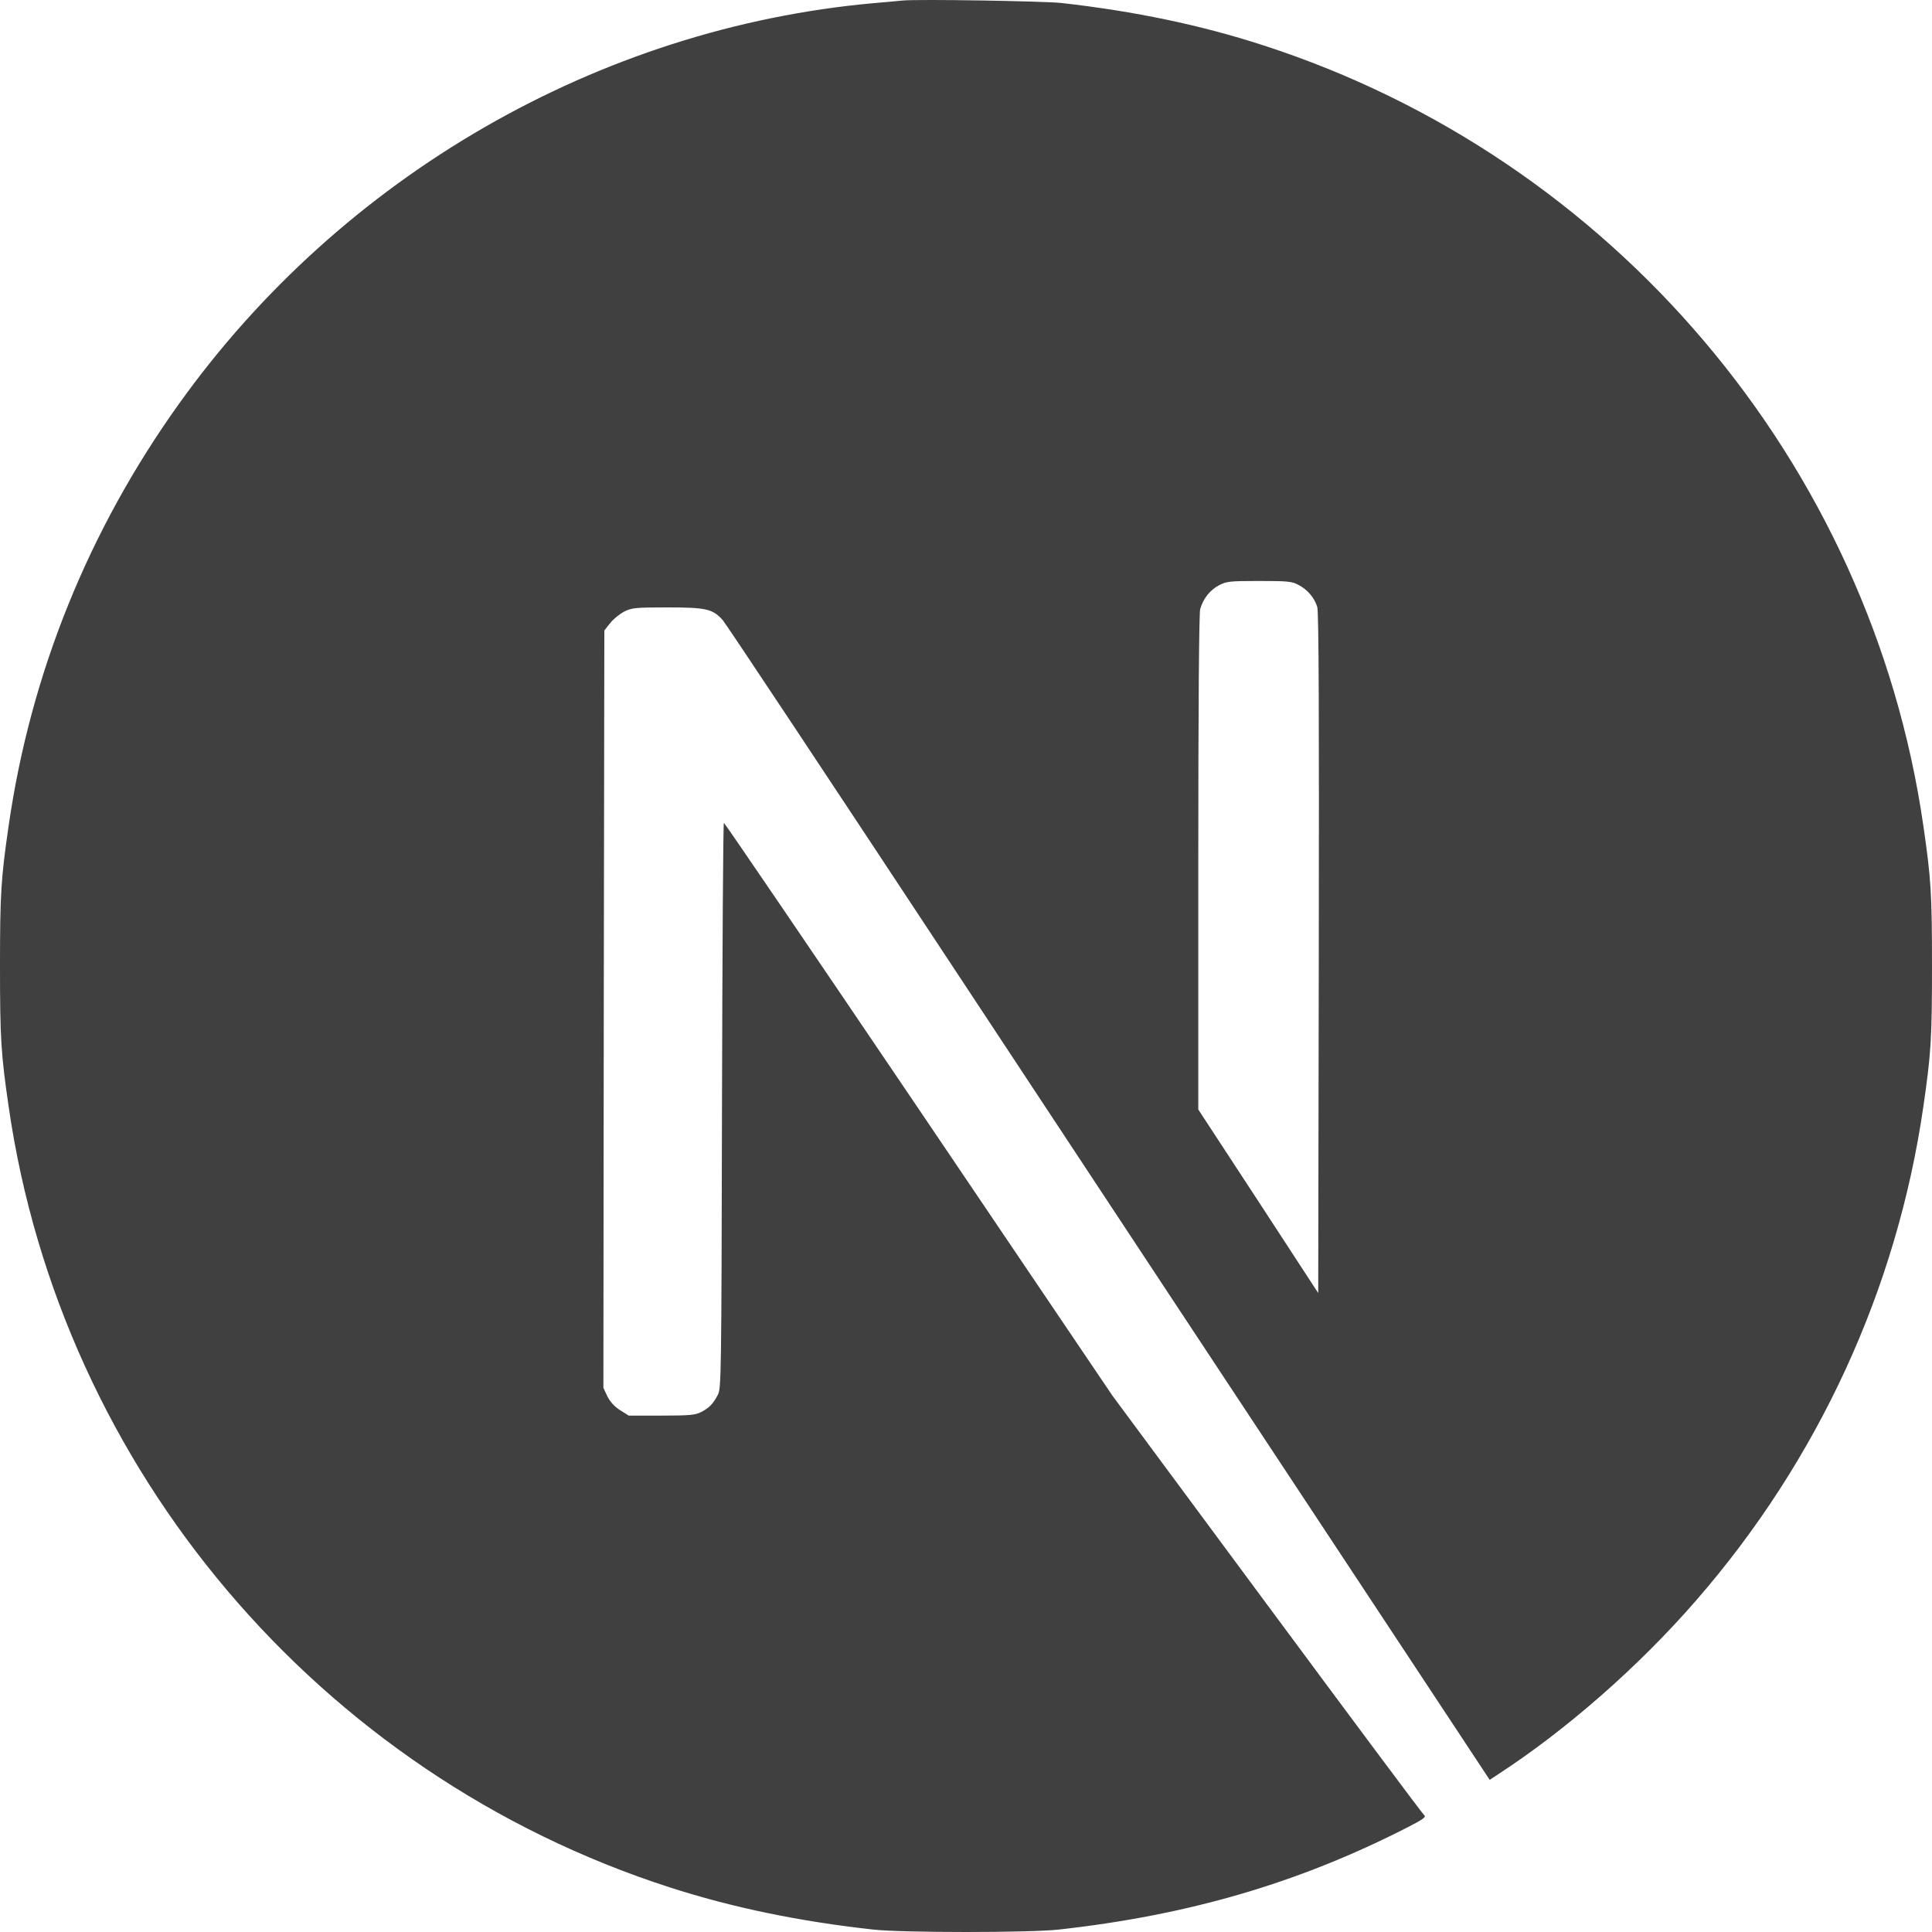
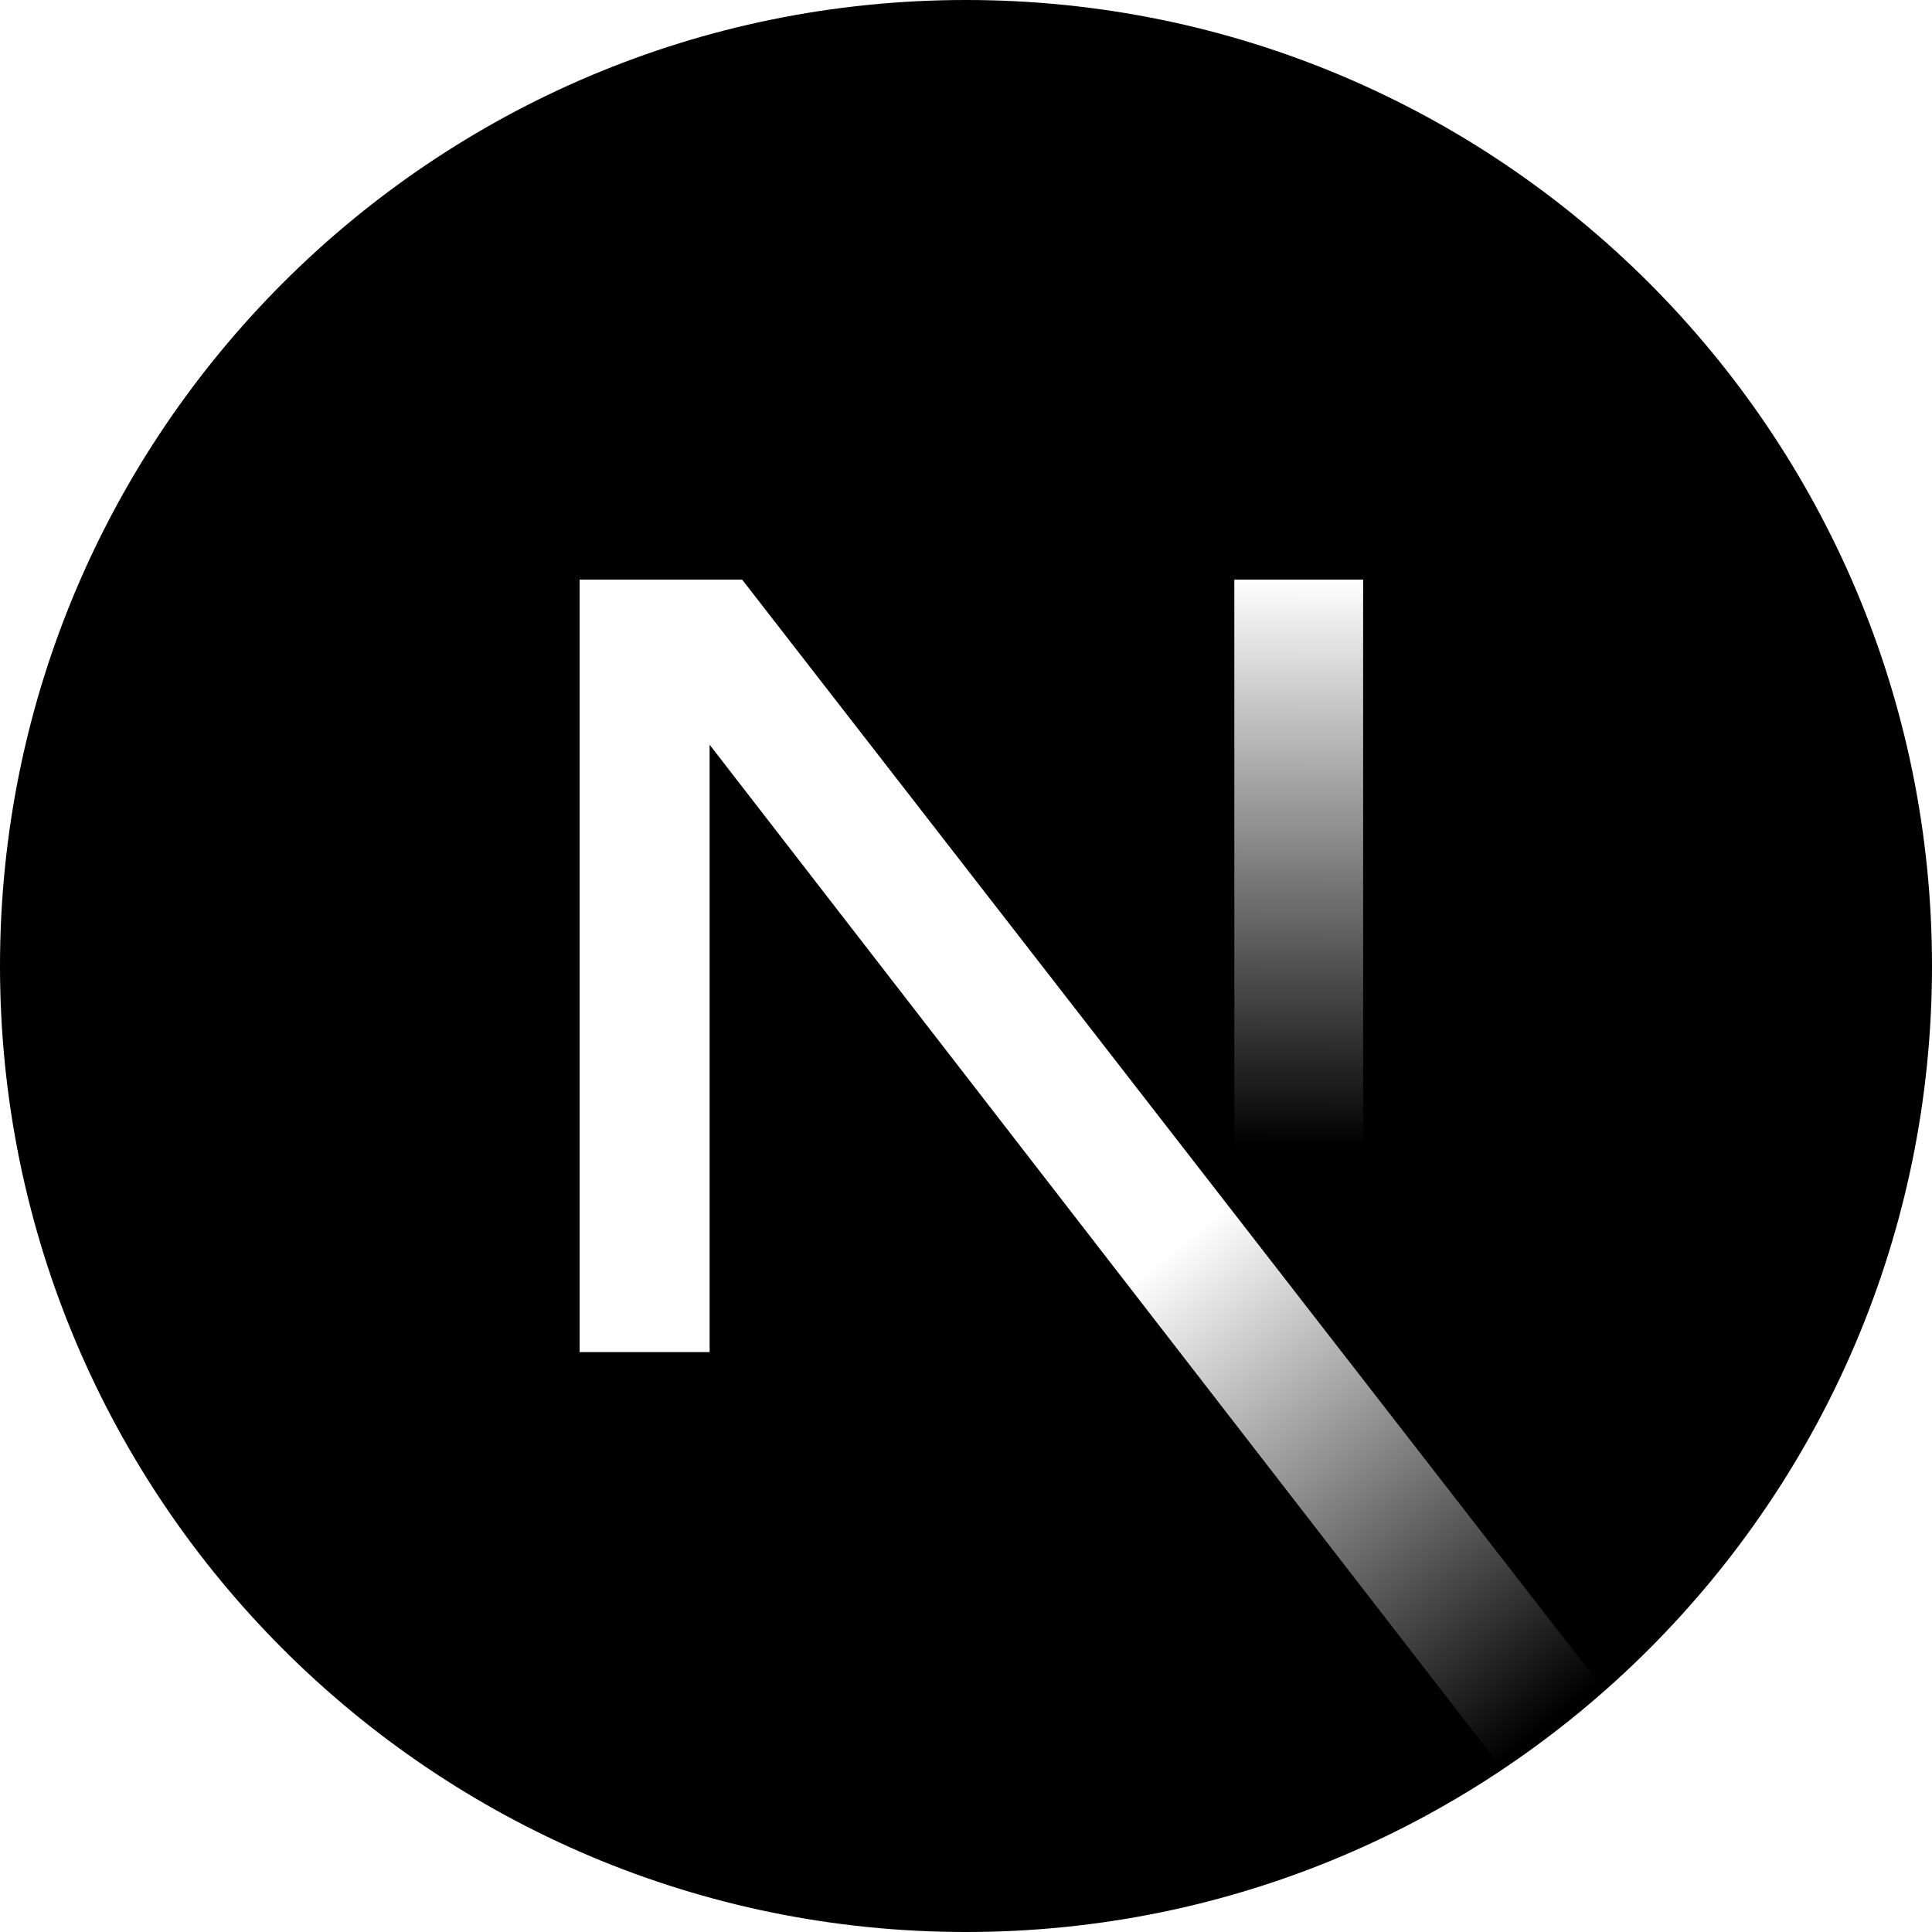
- <svg xmlns="http://www.w3.org/2000/svg" width="800px" height="800px" viewBox="0 0 256 256" version="1.1" preserveAspectRatio="xMidYMid" fill="#000000">
-   <g id="SVGRepo_bgCarrier" stroke-width="0" />
-   <g id="SVGRepo_tracerCarrier" stroke-linecap="round" stroke-linejoin="round" />
-   <g id="SVGRepo_iconCarrier">
-     <g>
-       <path d="M119.617,0.069 C119.066,0.119 117.315,0.294 115.738,0.419 C79.378,3.697 45.319,23.313 23.748,53.463 C11.736,70.227 4.054,89.243 1.151,109.385 C0.125,116.415 0,118.492 0,128.025 C0,137.558 0.125,139.635 1.151,146.666 C8.108,194.73 42.316,235.114 88.712,250.076 C97.02,252.754 105.778,254.58 115.738,255.681 C119.617,256.106 136.383,256.106 140.262,255.681 C157.454,253.779 172.018,249.526 186.382,242.195 C188.584,241.069 189.01,240.769 188.709,240.518 C188.509,240.368 179.125,227.783 167.864,212.57 L147.394,184.922 L121.744,146.966 C107.63,126.098 96.019,109.034 95.919,109.034 C95.819,109.009 95.718,125.873 95.668,146.465 C95.593,182.52 95.568,183.971 95.118,184.822 C94.467,186.048 93.967,186.549 92.916,187.099 C92.115,187.499 91.414,187.574 87.636,187.574 L83.306,187.574 L82.155,186.849 C81.404,186.373 80.854,185.748 80.479,185.022 L79.953,183.896 L80.003,133.73 L80.078,83.538 L80.854,82.562 C81.254,82.037 82.105,81.361 82.706,81.036 C83.732,80.536 84.132,80.486 88.461,80.486 C93.566,80.486 94.417,80.686 95.743,82.137 C96.119,82.537 110.007,103.455 126.624,128.651 C143.24,153.846 165.962,188.25 177.123,205.139 L197.393,235.84 L198.419,235.164 C207.503,229.259 217.112,220.852 224.719,212.095 C240.91,193.504 251.345,170.836 254.849,146.666 C255.875,139.635 256,137.558 256,128.025 C256,118.492 255.875,116.415 254.849,109.385 C247.892,61.32 213.684,20.936 167.288,5.974 C159.105,3.322 150.397,1.495 140.637,0.394 C138.235,0.144 121.694,-0.131 119.617,0.069 L119.617,0.069 Z M172.018,77.483 C173.219,78.084 174.195,79.235 174.545,80.436 C174.746,81.086 174.796,94.998 174.746,126.349 L174.671,171.336 L166.738,159.176 L158.78,147.016 L158.78,114.314 C158.78,93.171 158.88,81.286 159.03,80.711 C159.431,79.31 160.307,78.209 161.508,77.558 C162.534,77.033 162.909,76.983 166.838,76.983 C170.542,76.983 171.192,77.033 172.018,77.483 Z" fill="#404040"> </path>
-     </g>
-   </g>
+ <svg xmlns="http://www.w3.org/2000/svg" viewBox="0 0 128 128">
+   <circle cx="64" cy="64" r="64" />
+   <path fill="url(#a)" d="M106.317 112.014 49.167 38.4H38.4v51.179h8.614v-40.24l52.54 67.884a64.216 64.216 0 0 0 6.763-5.209z" />
+   <path fill="url(#b)" d="M81.778 38.4h8.533v51.2h-8.533z" />
+   <defs>
+     <linearGradient id="a" x1="109" x2="144.5" y1="116.5" y2="160.5" gradientTransform="scale(.71111)" gradientUnits="userSpaceOnUse">
+       <stop stop-color="#fff" />
+       <stop offset="1" stop-color="#fff" stop-opacity="0" />
+     </linearGradient>
+     <linearGradient id="b" x1="121" x2="120.799" y1="54" y2="106.875" gradientTransform="scale(.71111)" gradientUnits="userSpaceOnUse">
+       <stop stop-color="#fff" />
+       <stop offset="1" stop-color="#fff" stop-opacity="0" />
+     </linearGradient>
+   </defs>
</svg>
